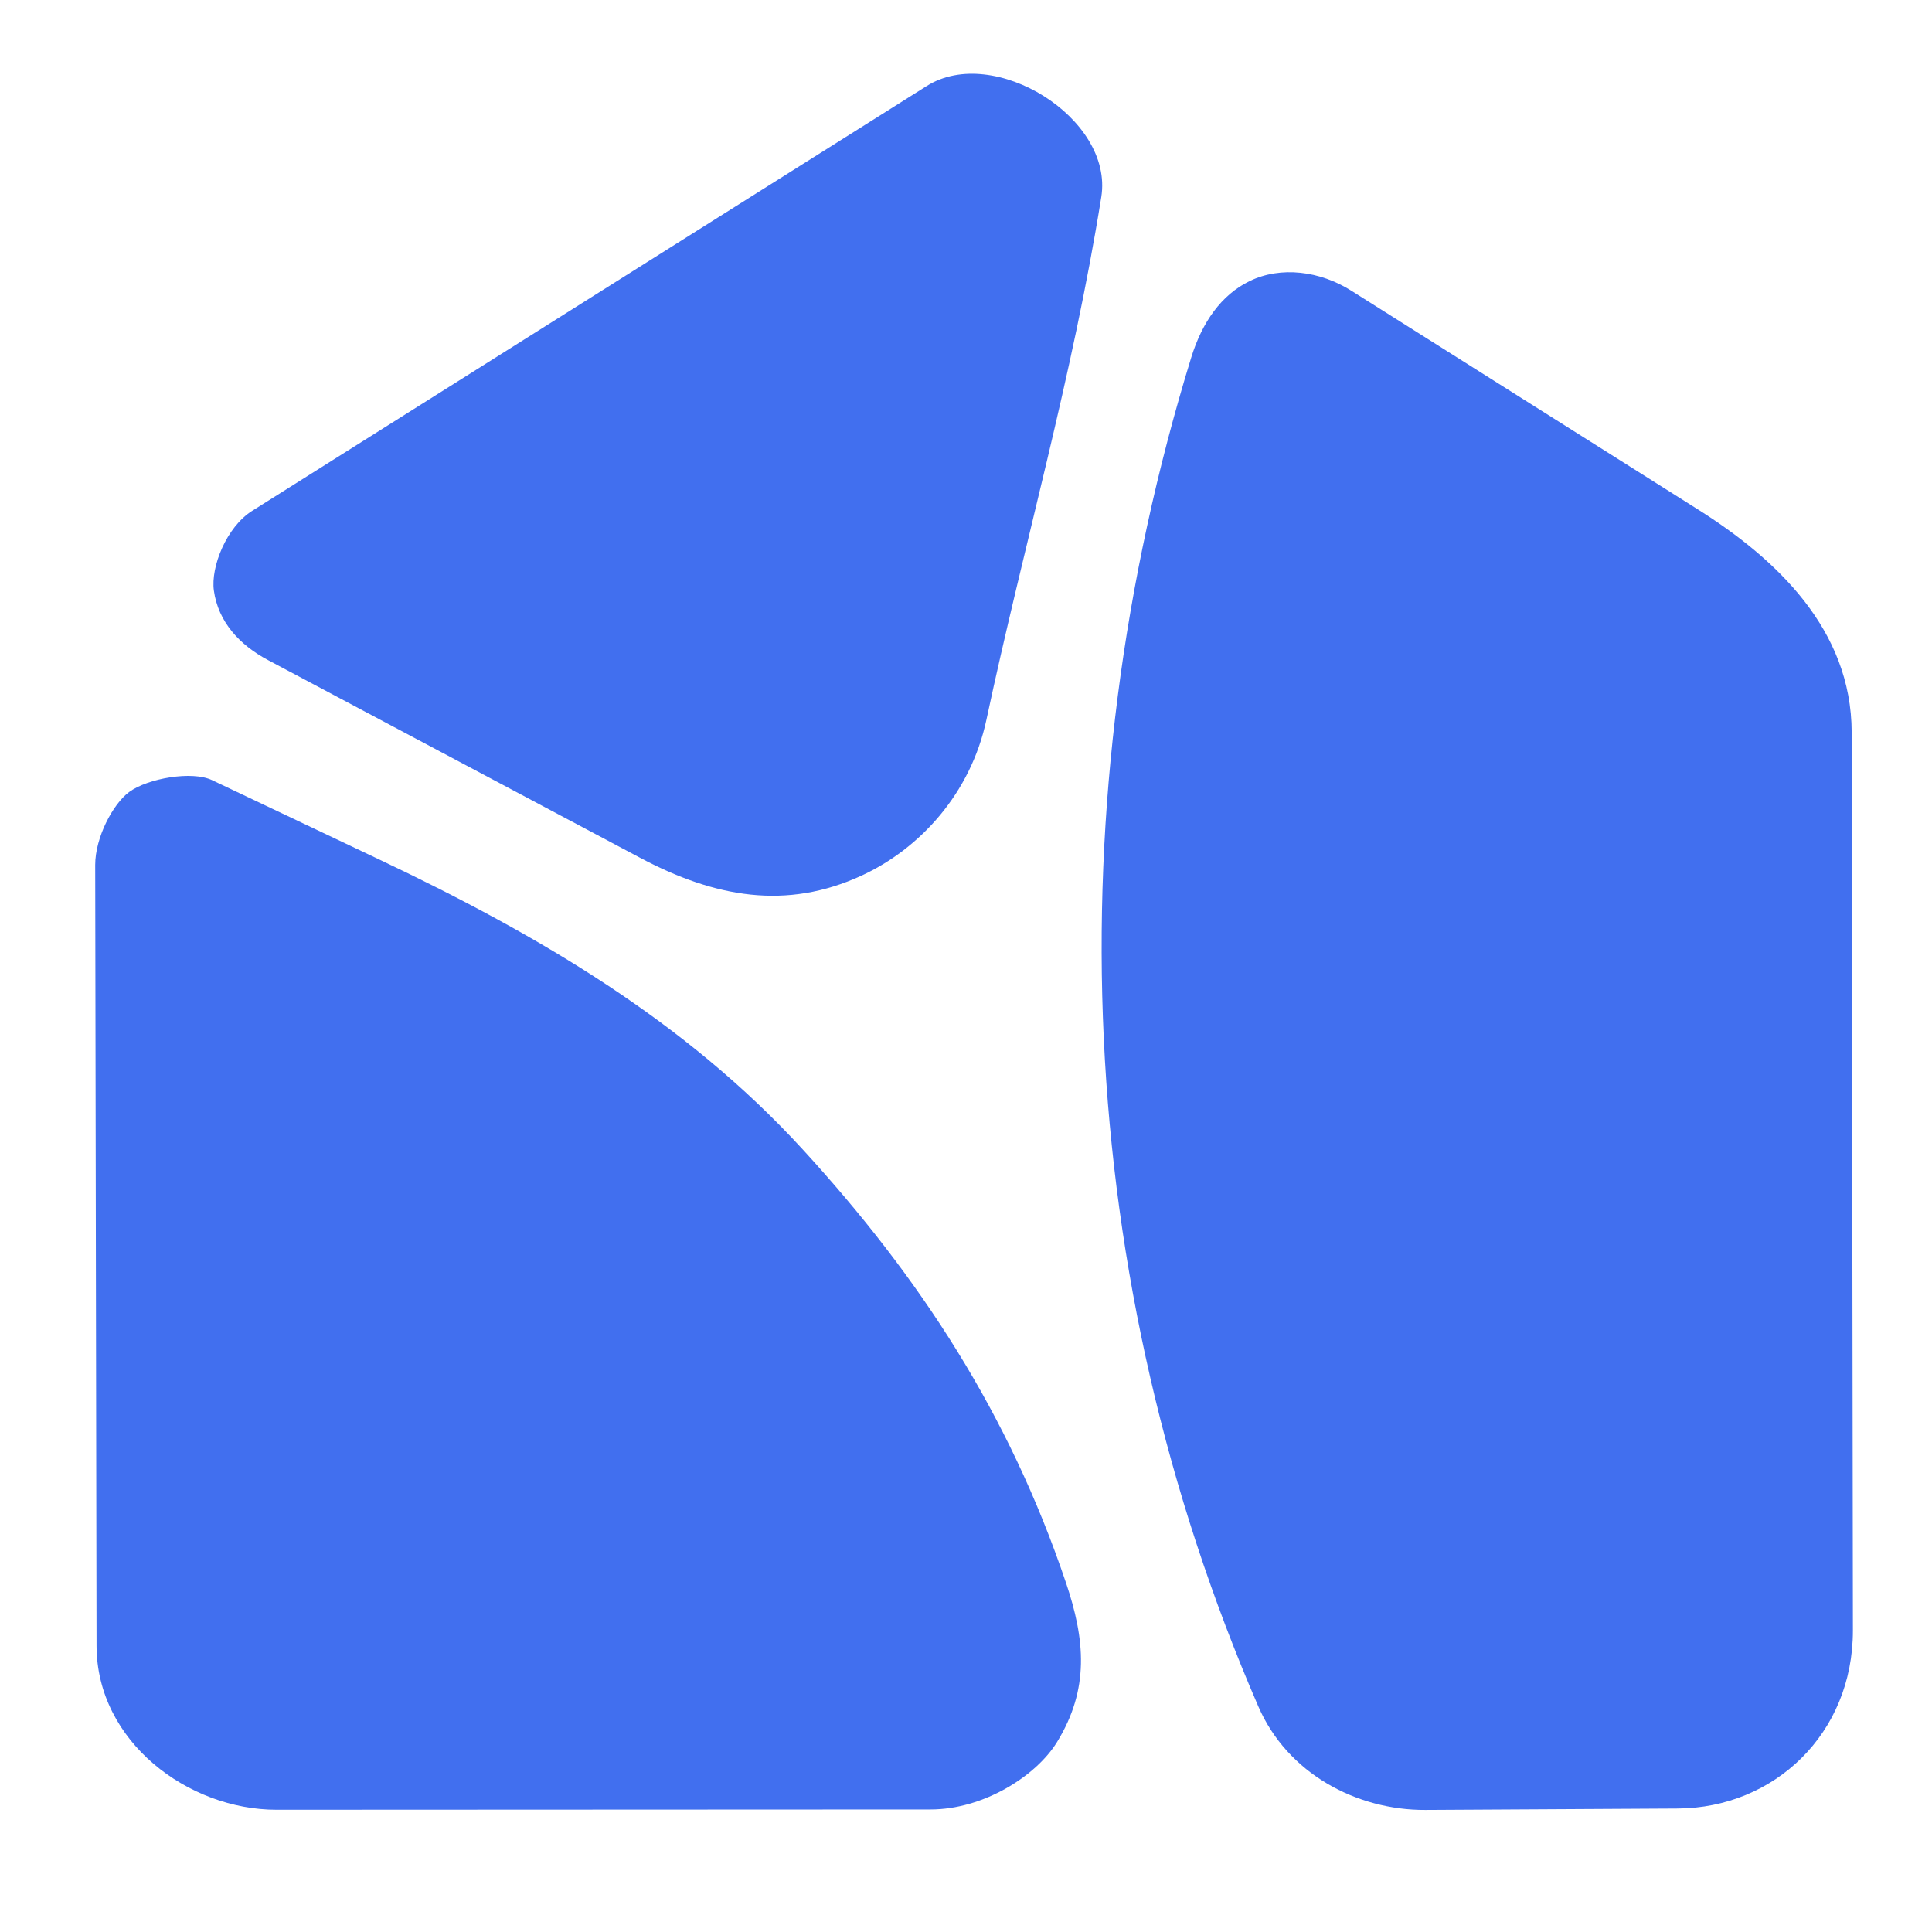
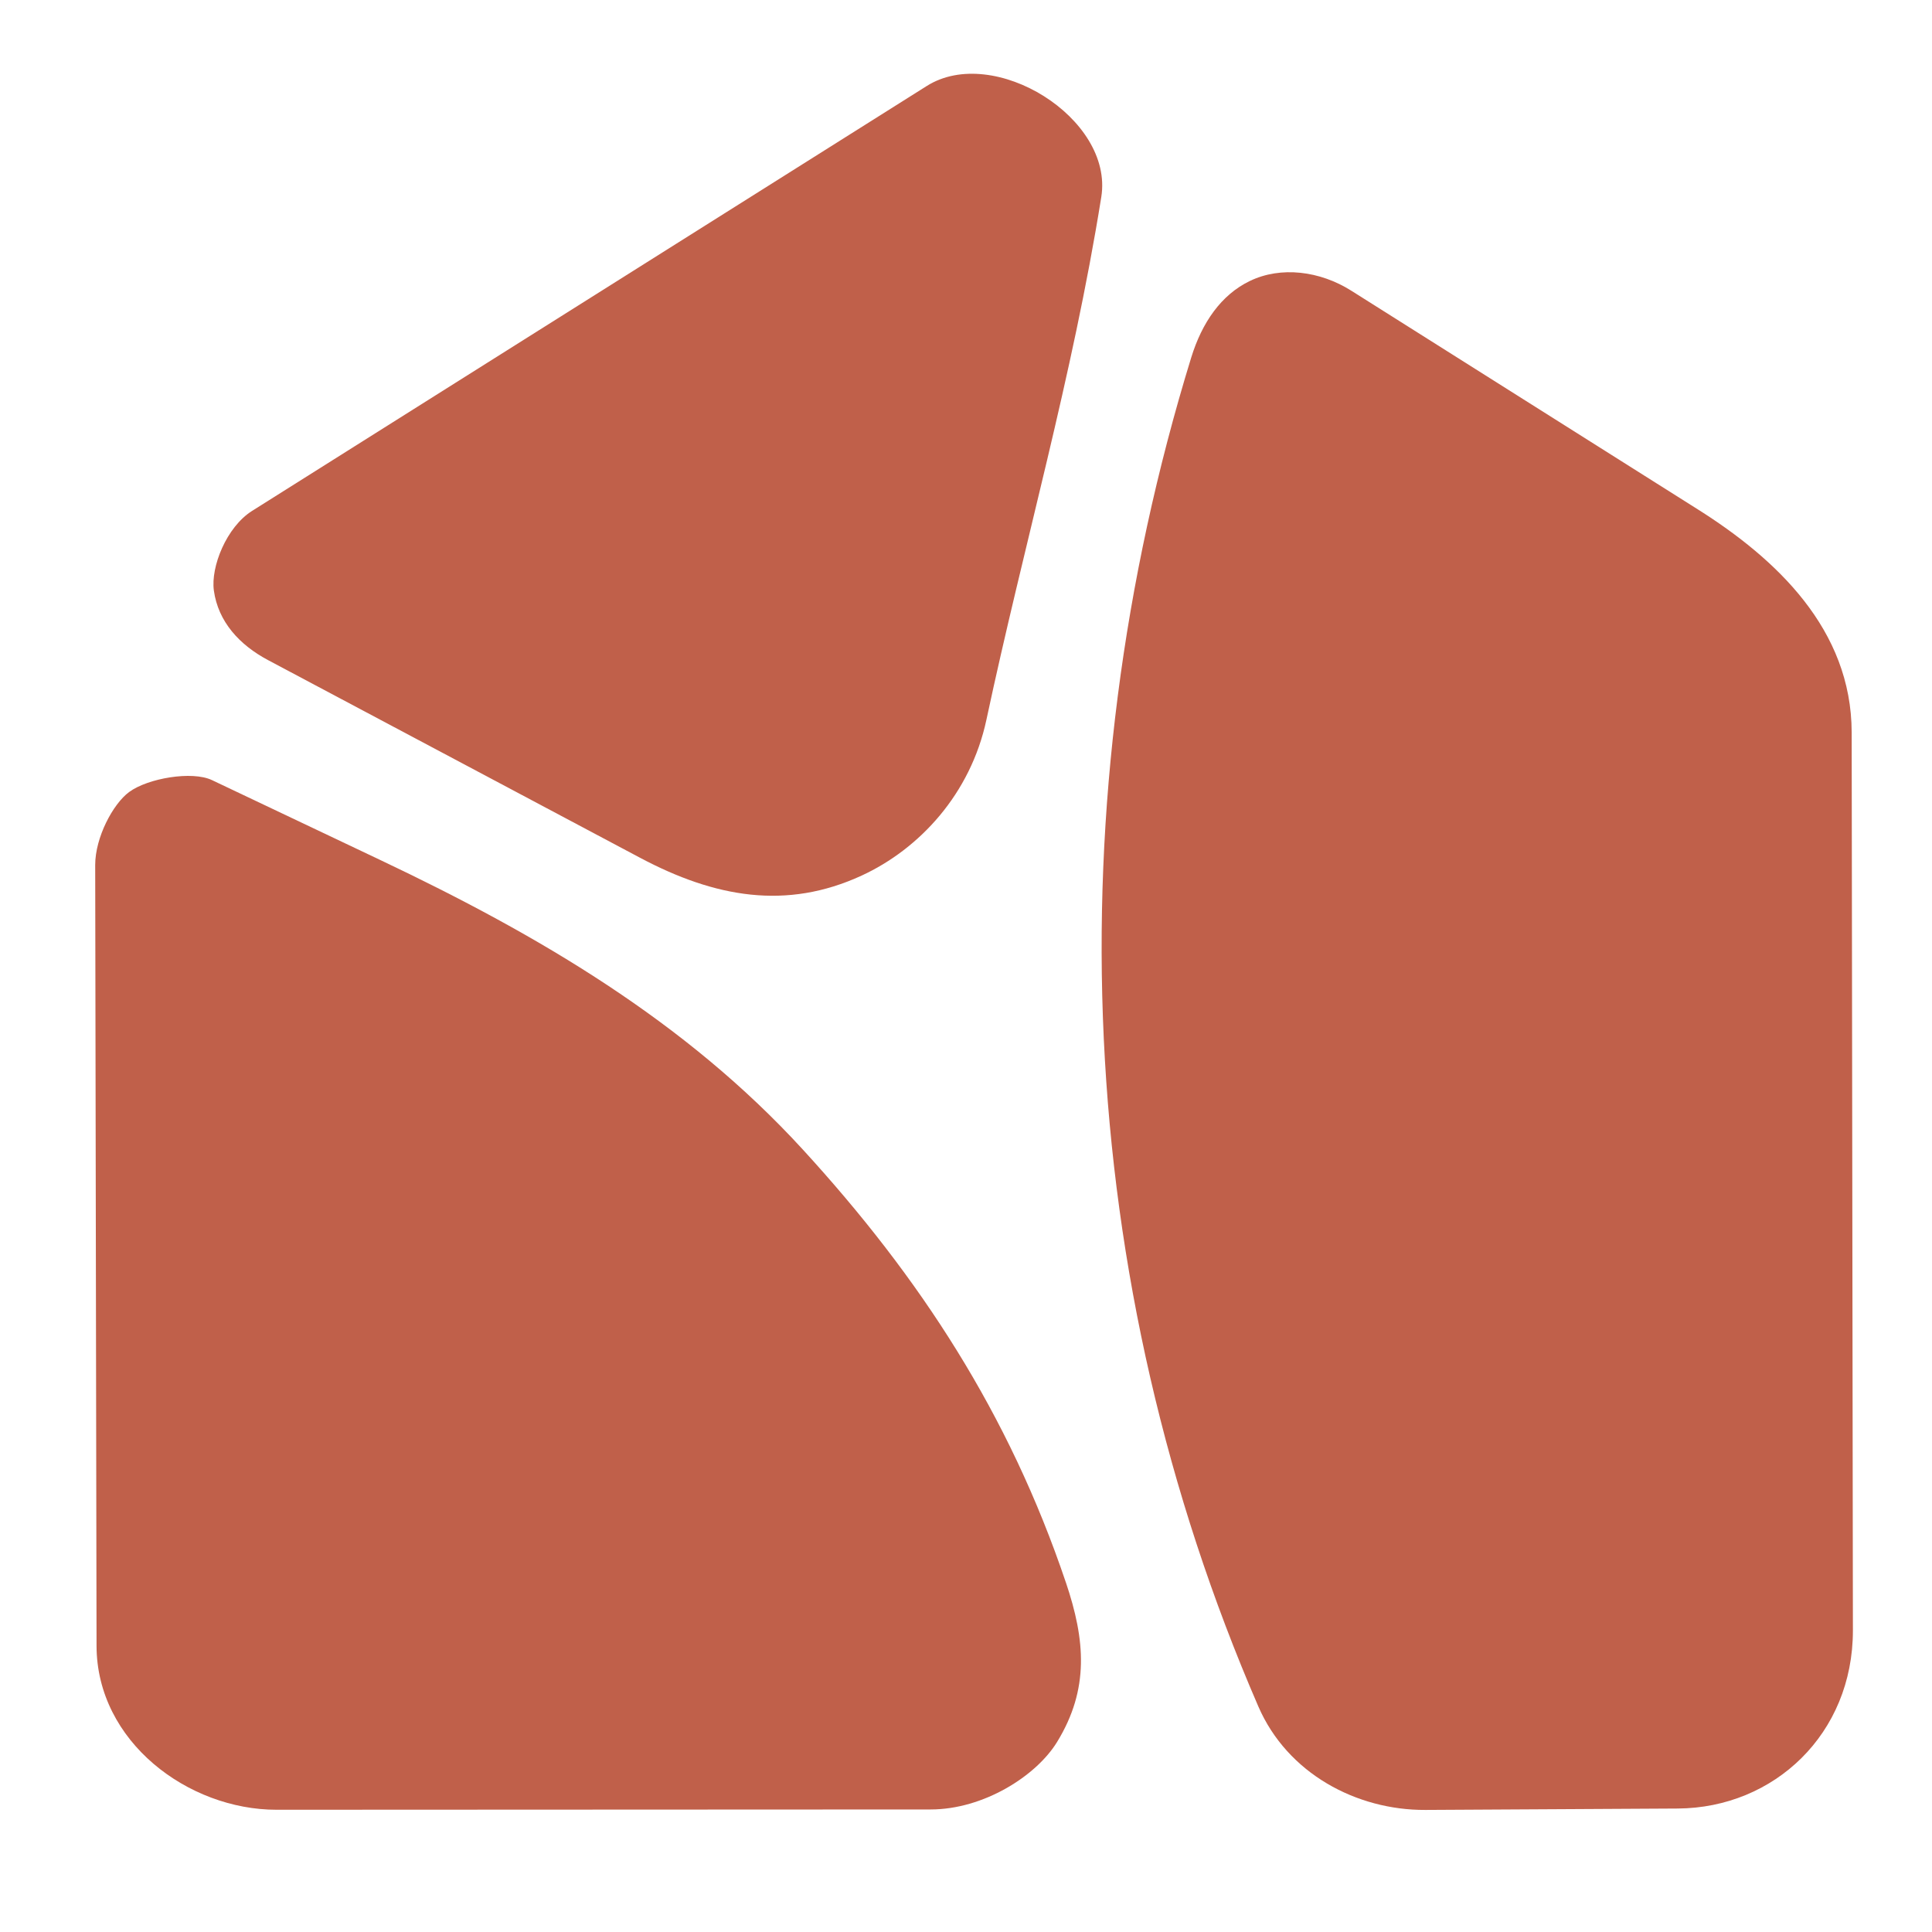
<svg xmlns="http://www.w3.org/2000/svg" viewBox="40 50 330 330">
-   <path fill="#416fef" d="M356.49,328.47c.02,17.72-13.49,30.34-29.91,30.44l-43.11.24c-11.75.06-23.57-6.21-28.54-17.68-31.69-73.13-34.88-154.27-11.46-230.4,1.85-6,5.13-10.72,10-13.07,5.31-2.57,11.99-1.73,17.35,1.66l59.22,37.37c13.32,8.41,26.21,20.44,26.24,38.08l.21,153.36Z" />
-   <path fill="#416fef" d="M222.06,320.29c3.31,9.81,4.05,18.21-1.52,27.28-3.57,5.8-12.56,11.5-21.59,11.5l-111.73.05c-15.08,0-30.7-11.63-30.73-28l-.23-133.37c0-4.71,3.03-10.43,5.8-12.47,3.19-2.35,10.75-3.65,14.15-2.03l28.86,13.7c26.88,12.76,51.96,27.46,72.05,49.39,20.02,21.86,35.21,45.11,44.94,73.96Z" />
-   <path fill="#416fef" d="M149.34,196.52l-63.54-33.76c-4.9-2.6-8.53-6.56-9.27-11.89-.56-4.04,2.15-10.84,6.52-13.6l115.26-72.59c11.42-7.19,31.95,5.51,29.8,18.96-4.94,30.86-13.22,59.3-19.62,89.29-2.71,12.68-11.43,22.06-21.3,26.62-12.87,5.94-25.08,3.75-37.85-3.03Z" />
+   <path fill="#c0604a" d="M356.49,328.47c.02,17.72-13.49,30.34-29.91,30.44l-43.11.24c-11.75.06-23.57-6.21-28.54-17.68-31.69-73.13-34.88-154.27-11.46-230.4,1.85-6,5.13-10.72,10-13.07,5.31-2.57,11.99-1.73,17.35,1.66l59.22,37.37c13.32,8.41,26.21,20.44,26.24,38.08l.21,153.36Z" />
+   <path fill="#c0604a" d="M222.06,320.29c3.31,9.81,4.05,18.21-1.52,27.28-3.57,5.8-12.56,11.5-21.59,11.5l-111.73.05c-15.08,0-30.7-11.63-30.73-28l-.23-133.37c0-4.71,3.03-10.43,5.8-12.47,3.19-2.35,10.75-3.65,14.15-2.03l28.86,13.7c26.88,12.76,51.96,27.46,72.05,49.39,20.02,21.86,35.21,45.11,44.94,73.96Z" />
+   <path fill="#c0604a" d="M149.34,196.52l-63.54-33.76c-4.9-2.6-8.53-6.56-9.27-11.89-.56-4.04,2.15-10.84,6.52-13.6l115.26-72.59c11.42-7.19,31.95,5.51,29.8,18.96-4.94,30.86-13.22,59.3-19.62,89.29-2.71,12.68-11.43,22.06-21.3,26.62-12.87,5.94-25.08,3.75-37.85-3.03Z" />
</svg>
